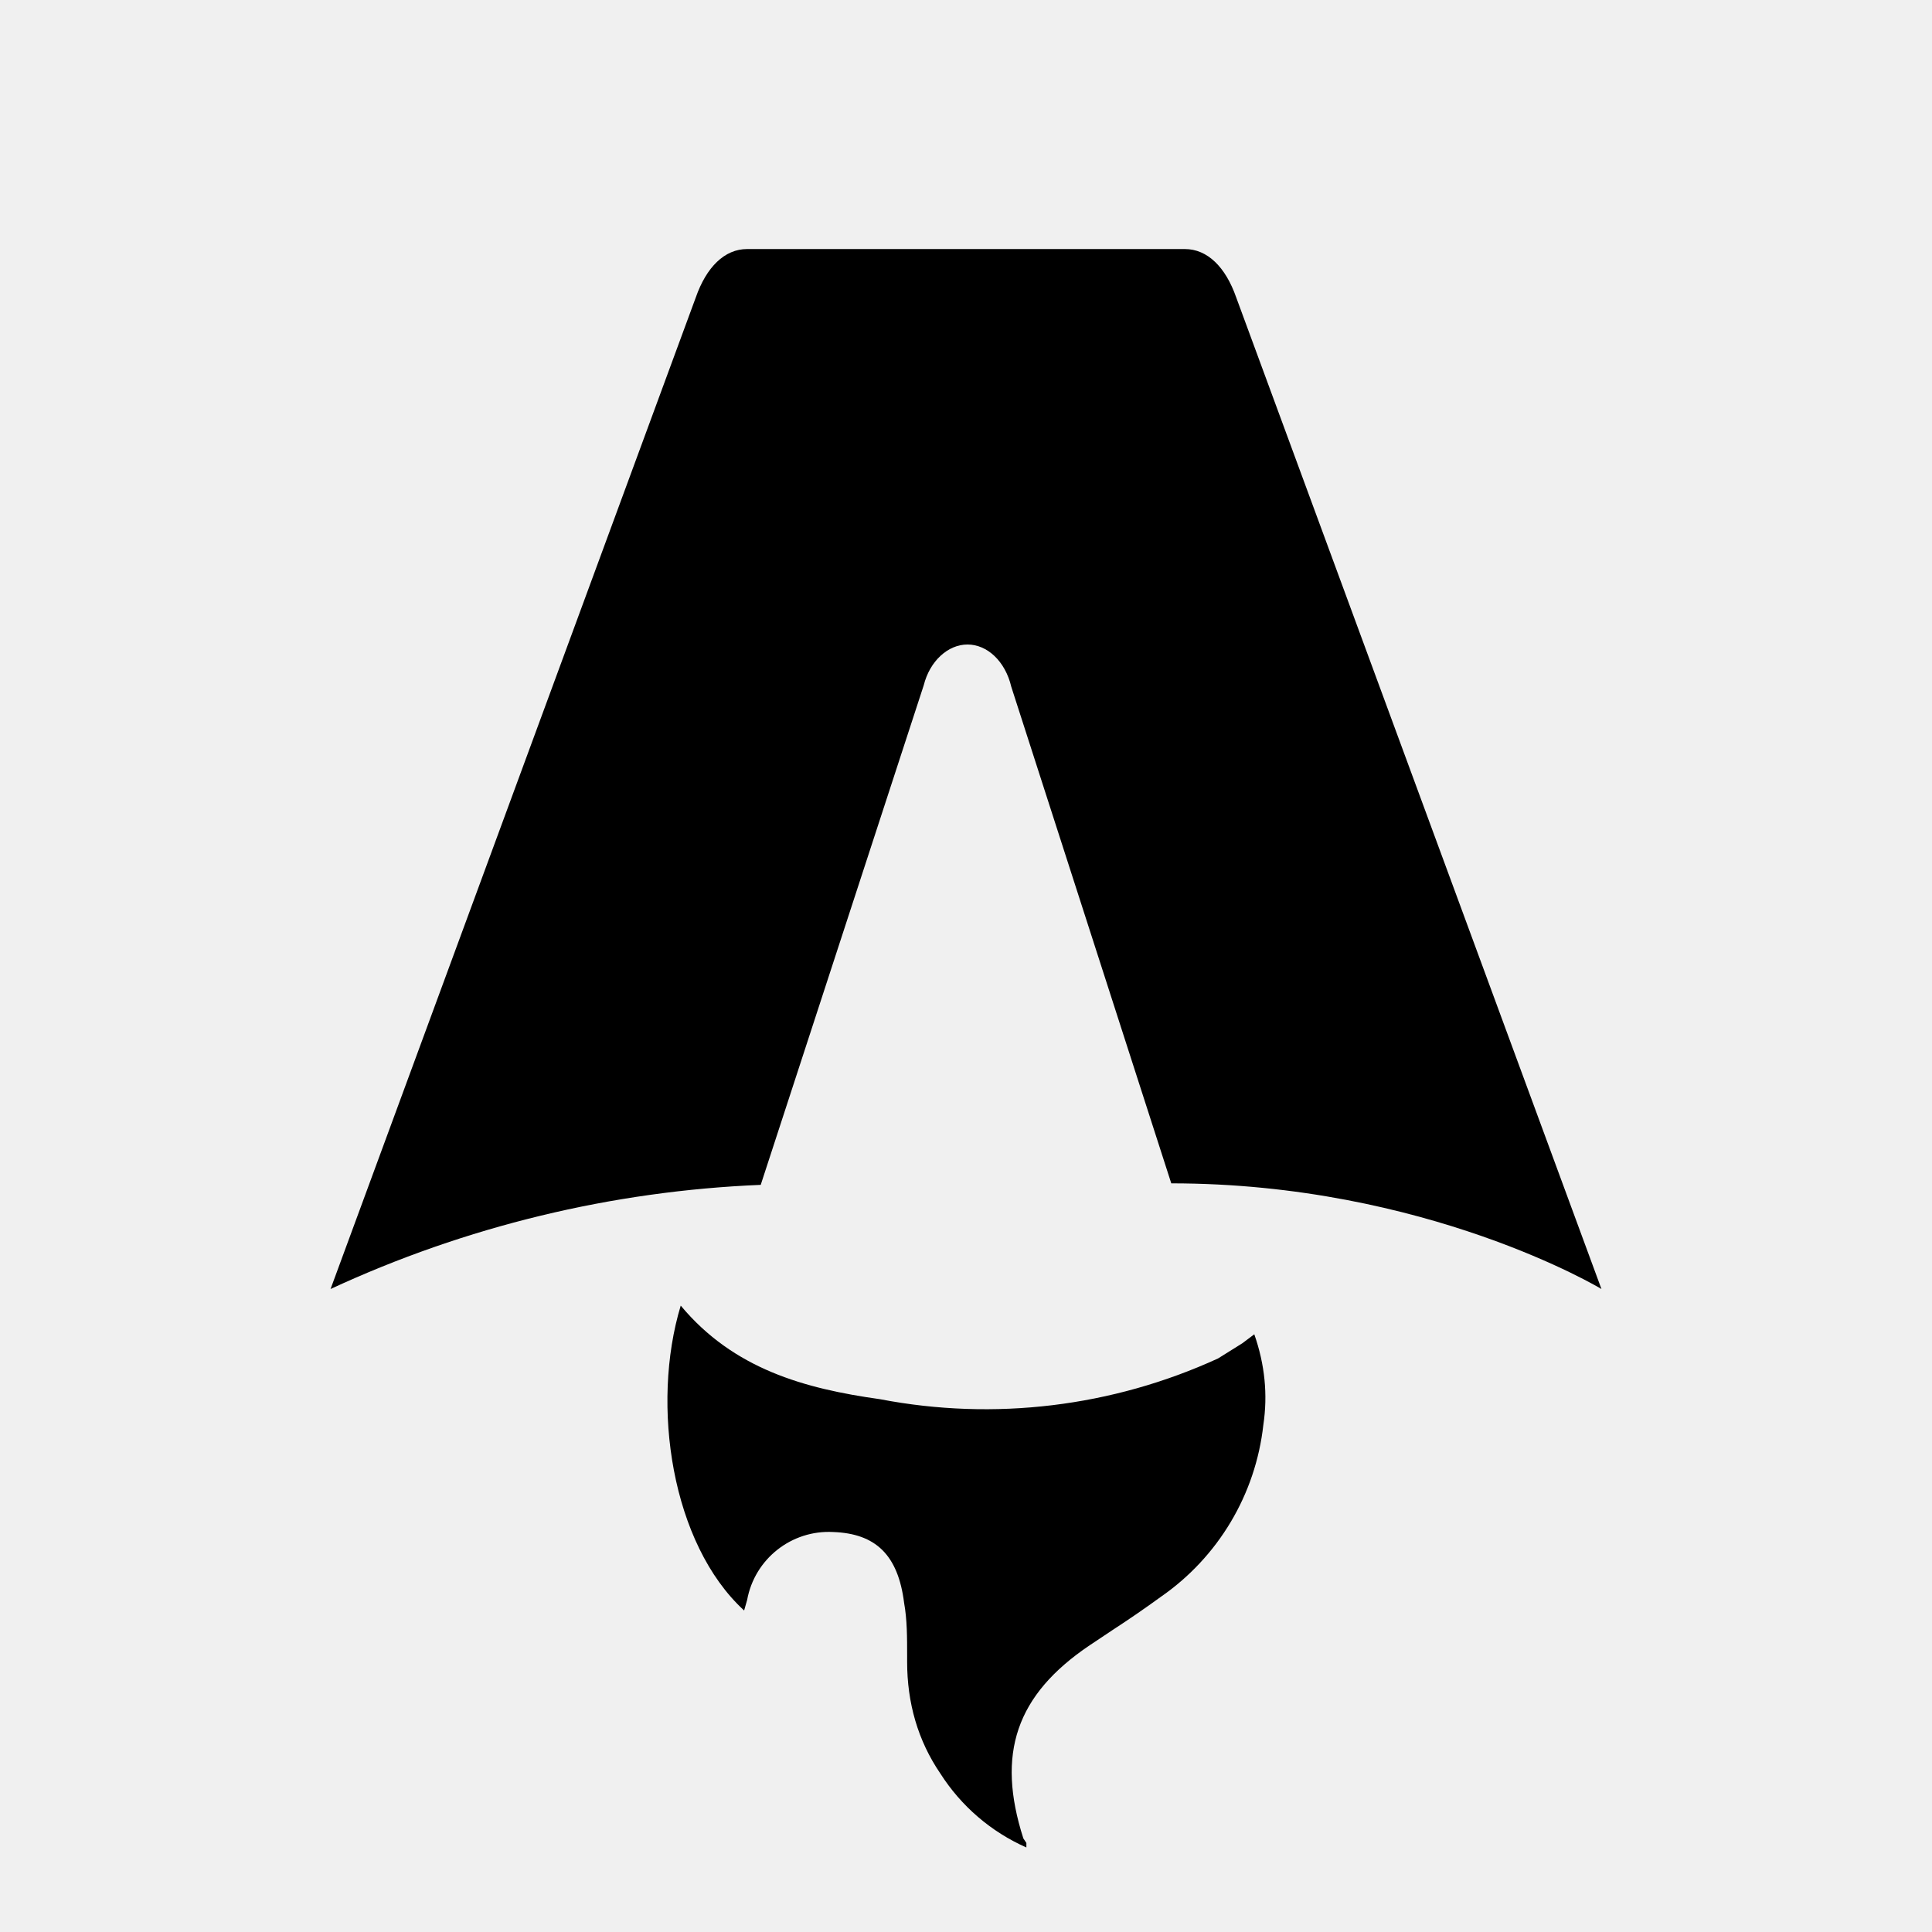
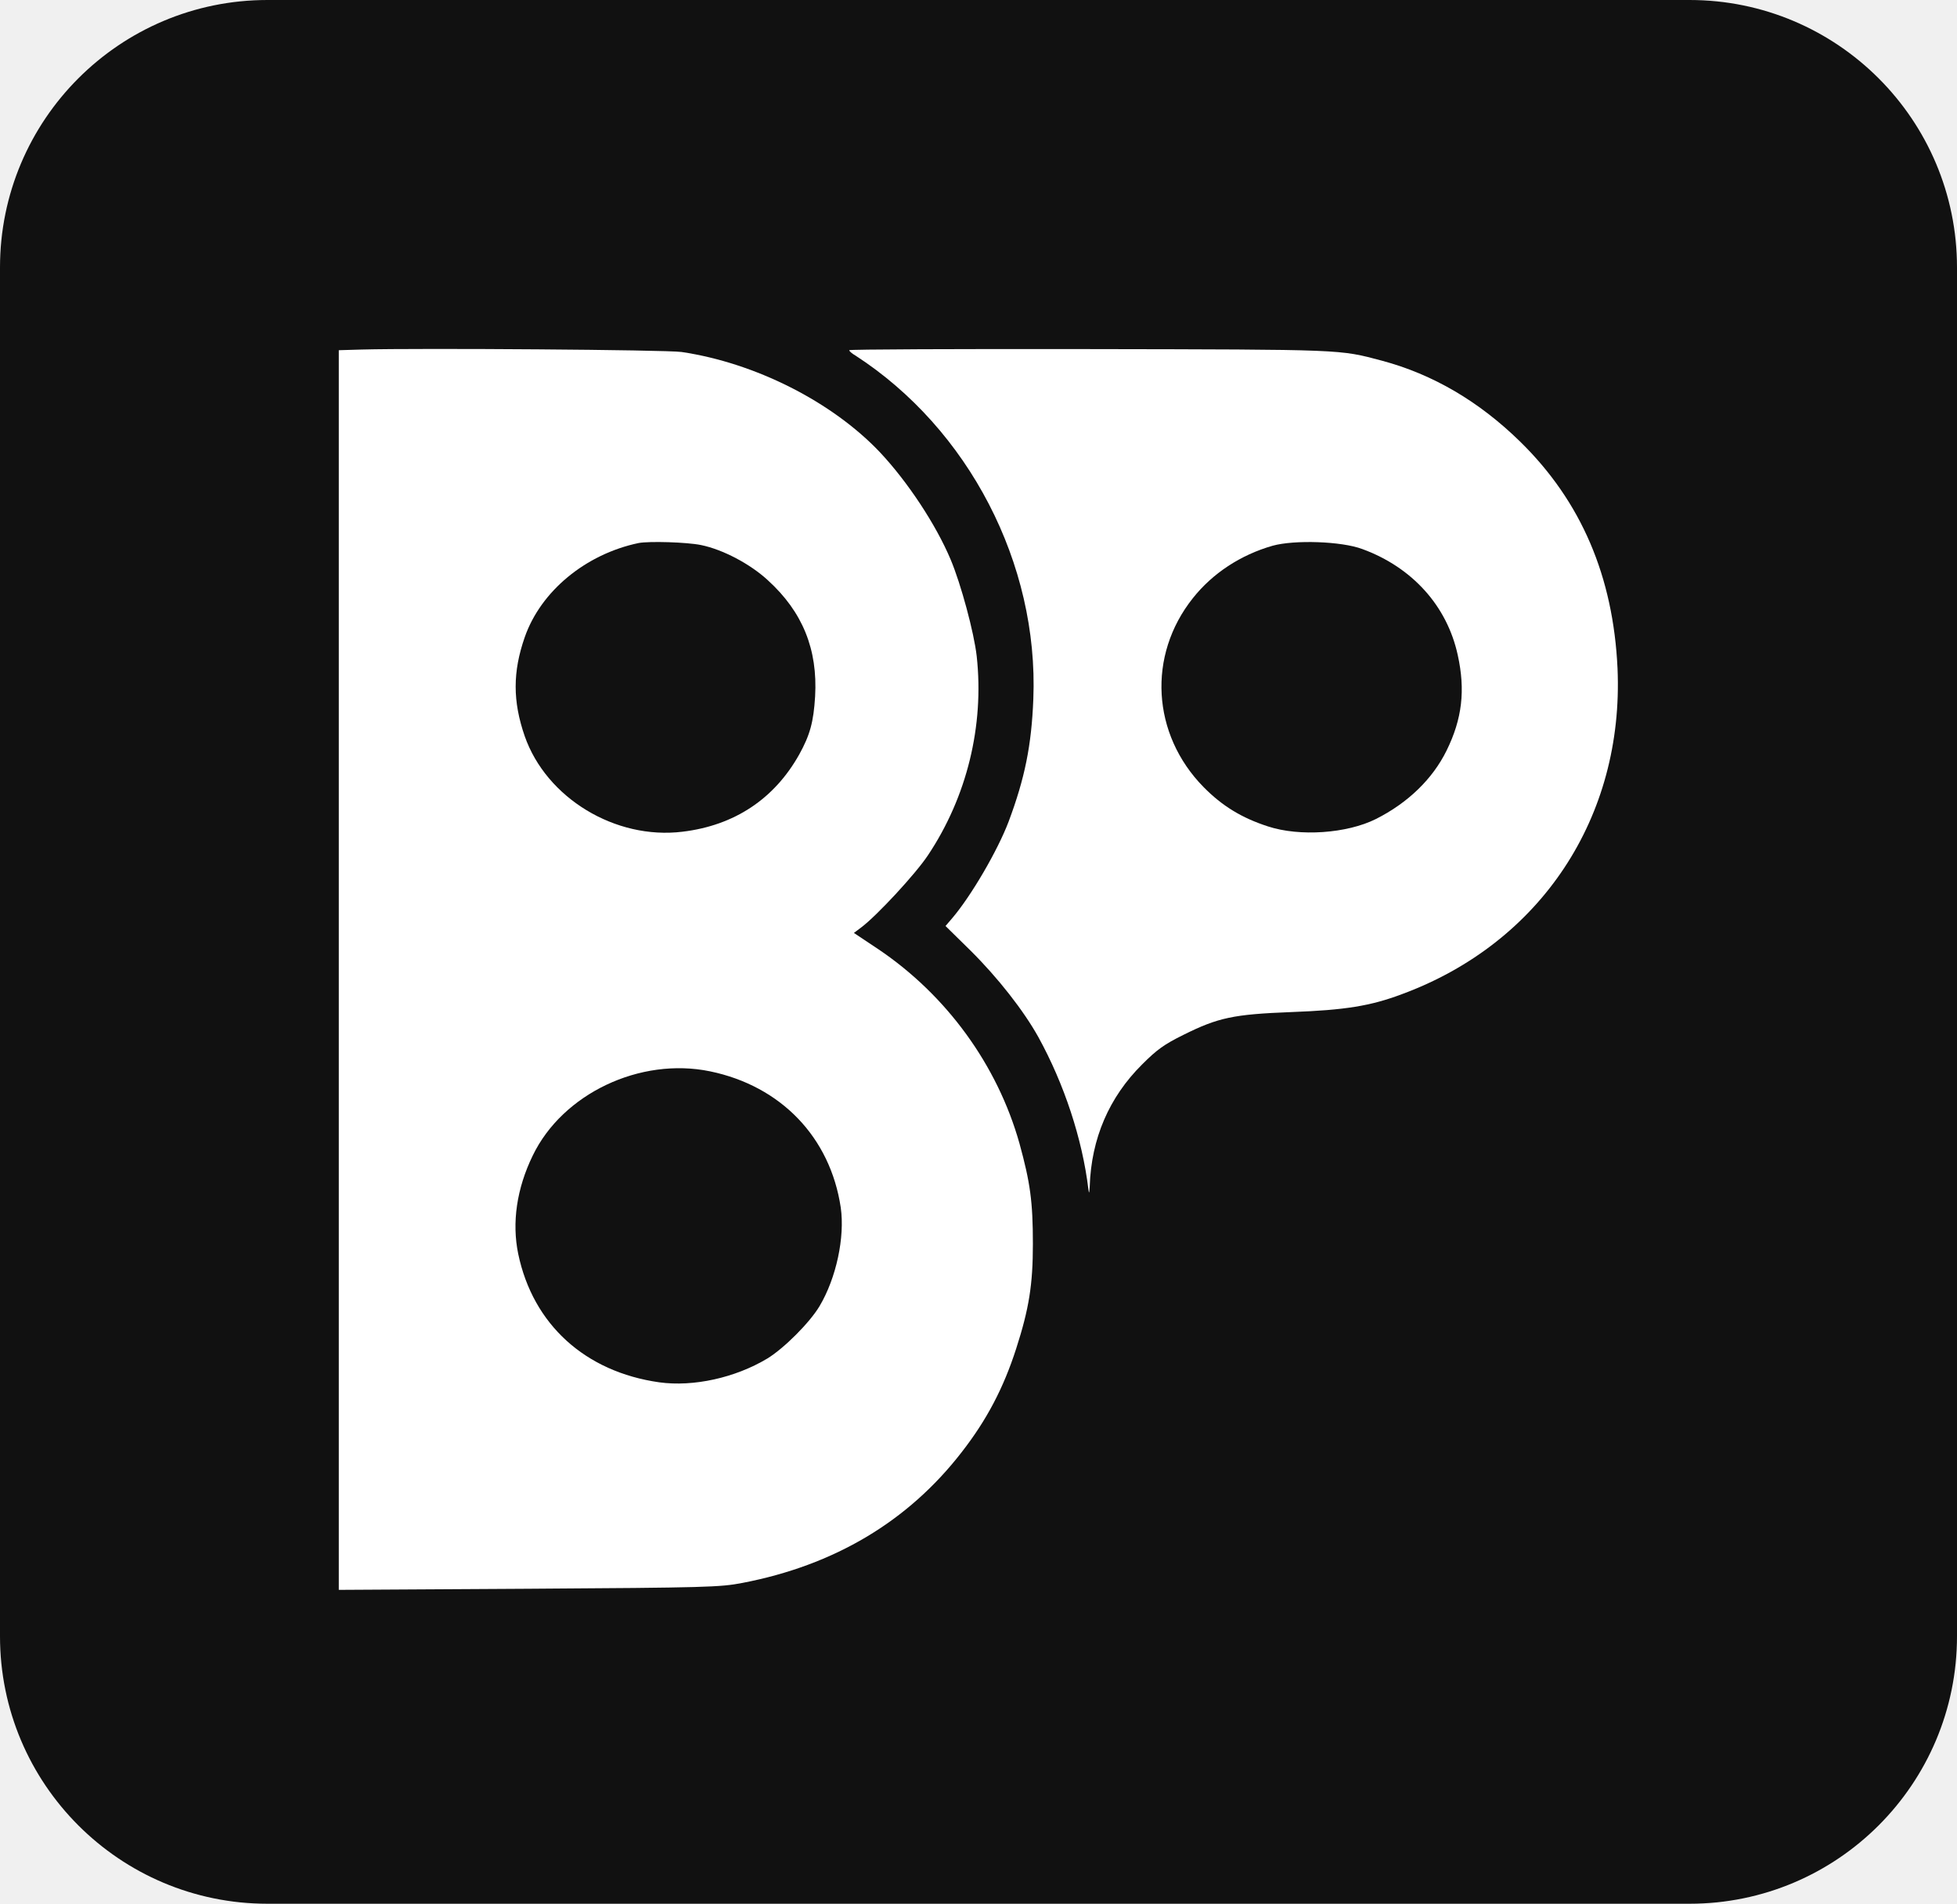
- <svg xmlns="http://www.w3.org/2000/svg" fill="none" viewBox="0 0 128 128">
-   <path d="M50.4 78.5a75.1 75.1 0 0 0-28.5 6.9l24.2-65.7c.7-2 1.9-3.2 3.4-3.2h29c1.5 0 2.7 1.2 3.4 3.2l24.2 65.7s-11.6-7-28.5-7L67 45.5c-.4-1.7-1.6-2.8-2.9-2.8-1.3 0-2.5 1.1-2.9 2.7L50.4 78.5Zm-1.1 28.2Zm-4.2-20.2c-2 6.6-.6 15.8 4.2 20.2a17.5 17.5 0 0 1 .2-.7 5.5 5.5 0 0 1 5.7-4.5c2.8.1 4.3 1.5 4.7 4.7.2 1.1.2 2.3.2 3.5v.4c0 2.7.7 5.2 2.2 7.4a13 13 0 0 0 5.7 4.9v-.3l-.2-.3c-1.8-5.6-.5-9.5 4.4-12.8l1.5-1a73 73 0 0 0 3.2-2.2 16 16 0 0 0 6.8-11.4c.3-2 .1-4-.6-6l-.8.6-1.6 1a37 37 0 0 1-22.4 2.7c-5-.7-9.7-2-13.2-6.2Z" />
-   <style>
-         path { fill: #000; }
-         @media (prefers-color-scheme: dark) {
-             path { fill: #FFF; }
-         }
-     </style>
+ <svg xmlns="http://www.w3.org/2000/svg" viewBox="0 0 878 854" width="878" height="854">
+   <rect width="878" height="854" rx="120" fill="#111111" />
+   <g transform="translate(70,784) scale(0.1,-0.1)" fill="white" stroke="none">
+     <path d="M923 6272 l-103 -3 0 -2781 0 -2780 853 5 c799 5 858 7 957 26 413 79 744 276 984 586 113 145 188 288 245 465 58 180 75 288 75 470 0 190 -12 275 -60 450 -99 352 -327 666 -635 873 l-108 72 32 24 c70 52 245 241 300 324 175 262 253 581 219 893 -12 107 -71 325 -117 434 -66 157 -193 349 -317 481 -214 226 -559 401 -890 450 -67 10 -1175 18 -1435 11z m1522 -877 c98 -20 221 -85 300 -158 156 -142 224 -310 212 -521 -7 -115 -23 -173 -71 -260 -112 -200 -291 -319 -524 -347 -301 -37 -611 151 -708 429 -54 156 -54 288 0 443 72 207 273 373 511 423 48 9 216 4 280 -9z m41 -2361 c318 -66 539 -296 586 -611 19 -133 -20 -316 -95 -442 -44 -74 -159 -189 -234 -235 -145 -87 -332 -128 -485 -107 -333 47 -567 260 -633 576 -29 140 -7 293 65 441 134 278 482 443 796 378z" />
+     <path d="M3110 6269 c0 -4 12 -15 28 -24 508 -329 822 -934 798 -1540 -8 -208 -38 -356 -111 -551 -49 -129 -167 -332 -253 -433 l-30 -35 112 -110 c123 -122 239 -270 305 -389 115 -209 197 -456 224 -682 3 -22 4 -19 6 13 7 215 87 400 235 547 67 67 99 90 186 133 155 77 223 92 485 102 239 9 353 27 494 80 624 230 997 794 968 1461 -19 413 -163 750 -437 1018 -185 181 -392 302 -620 363 -193 51 -162 50 -1312 52 -593 1 -1078 -1 -1078 -5z m2302 -892 c224 -82 380 -255 428 -475 35 -158 20 -287 -50 -429 -63 -128 -174 -235 -317 -307 -130 -65 -342 -80 -485 -33 -117 38 -204 91 -288 176 -233 237 -253 591 -48 848 88 111 214 194 358 235 98 27 309 20 402 -15z" />
+   </g>
</svg>
